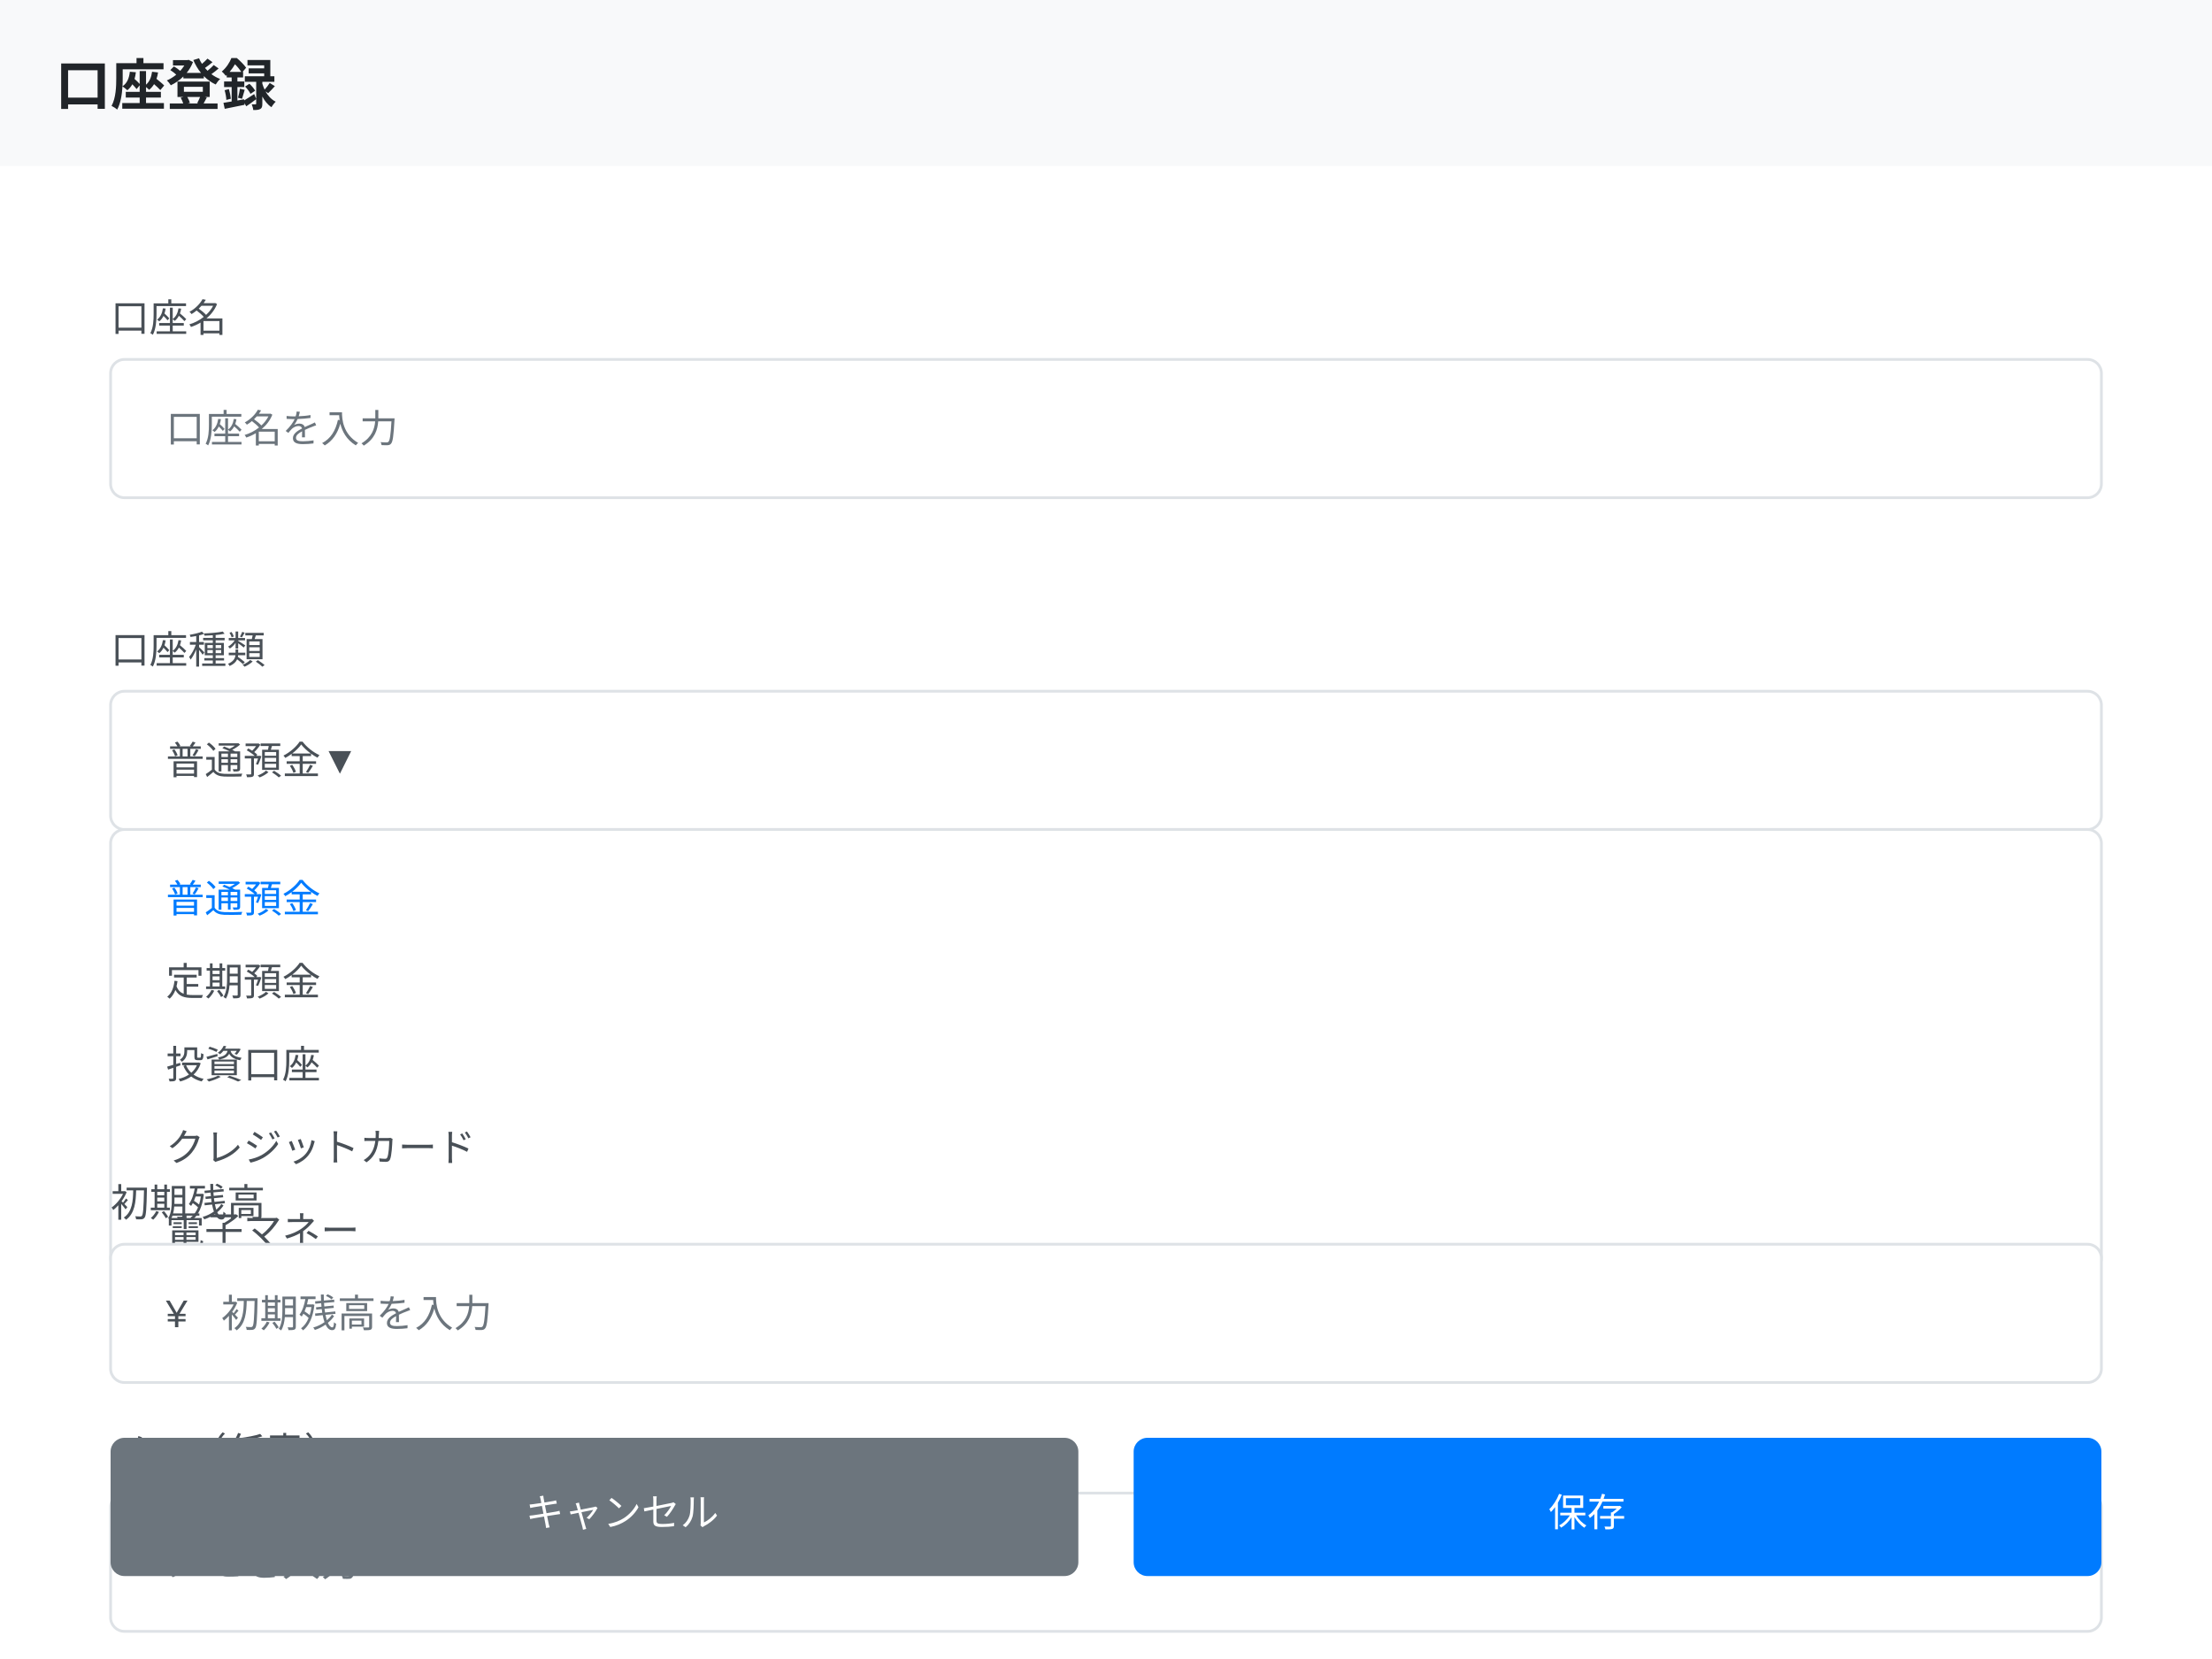
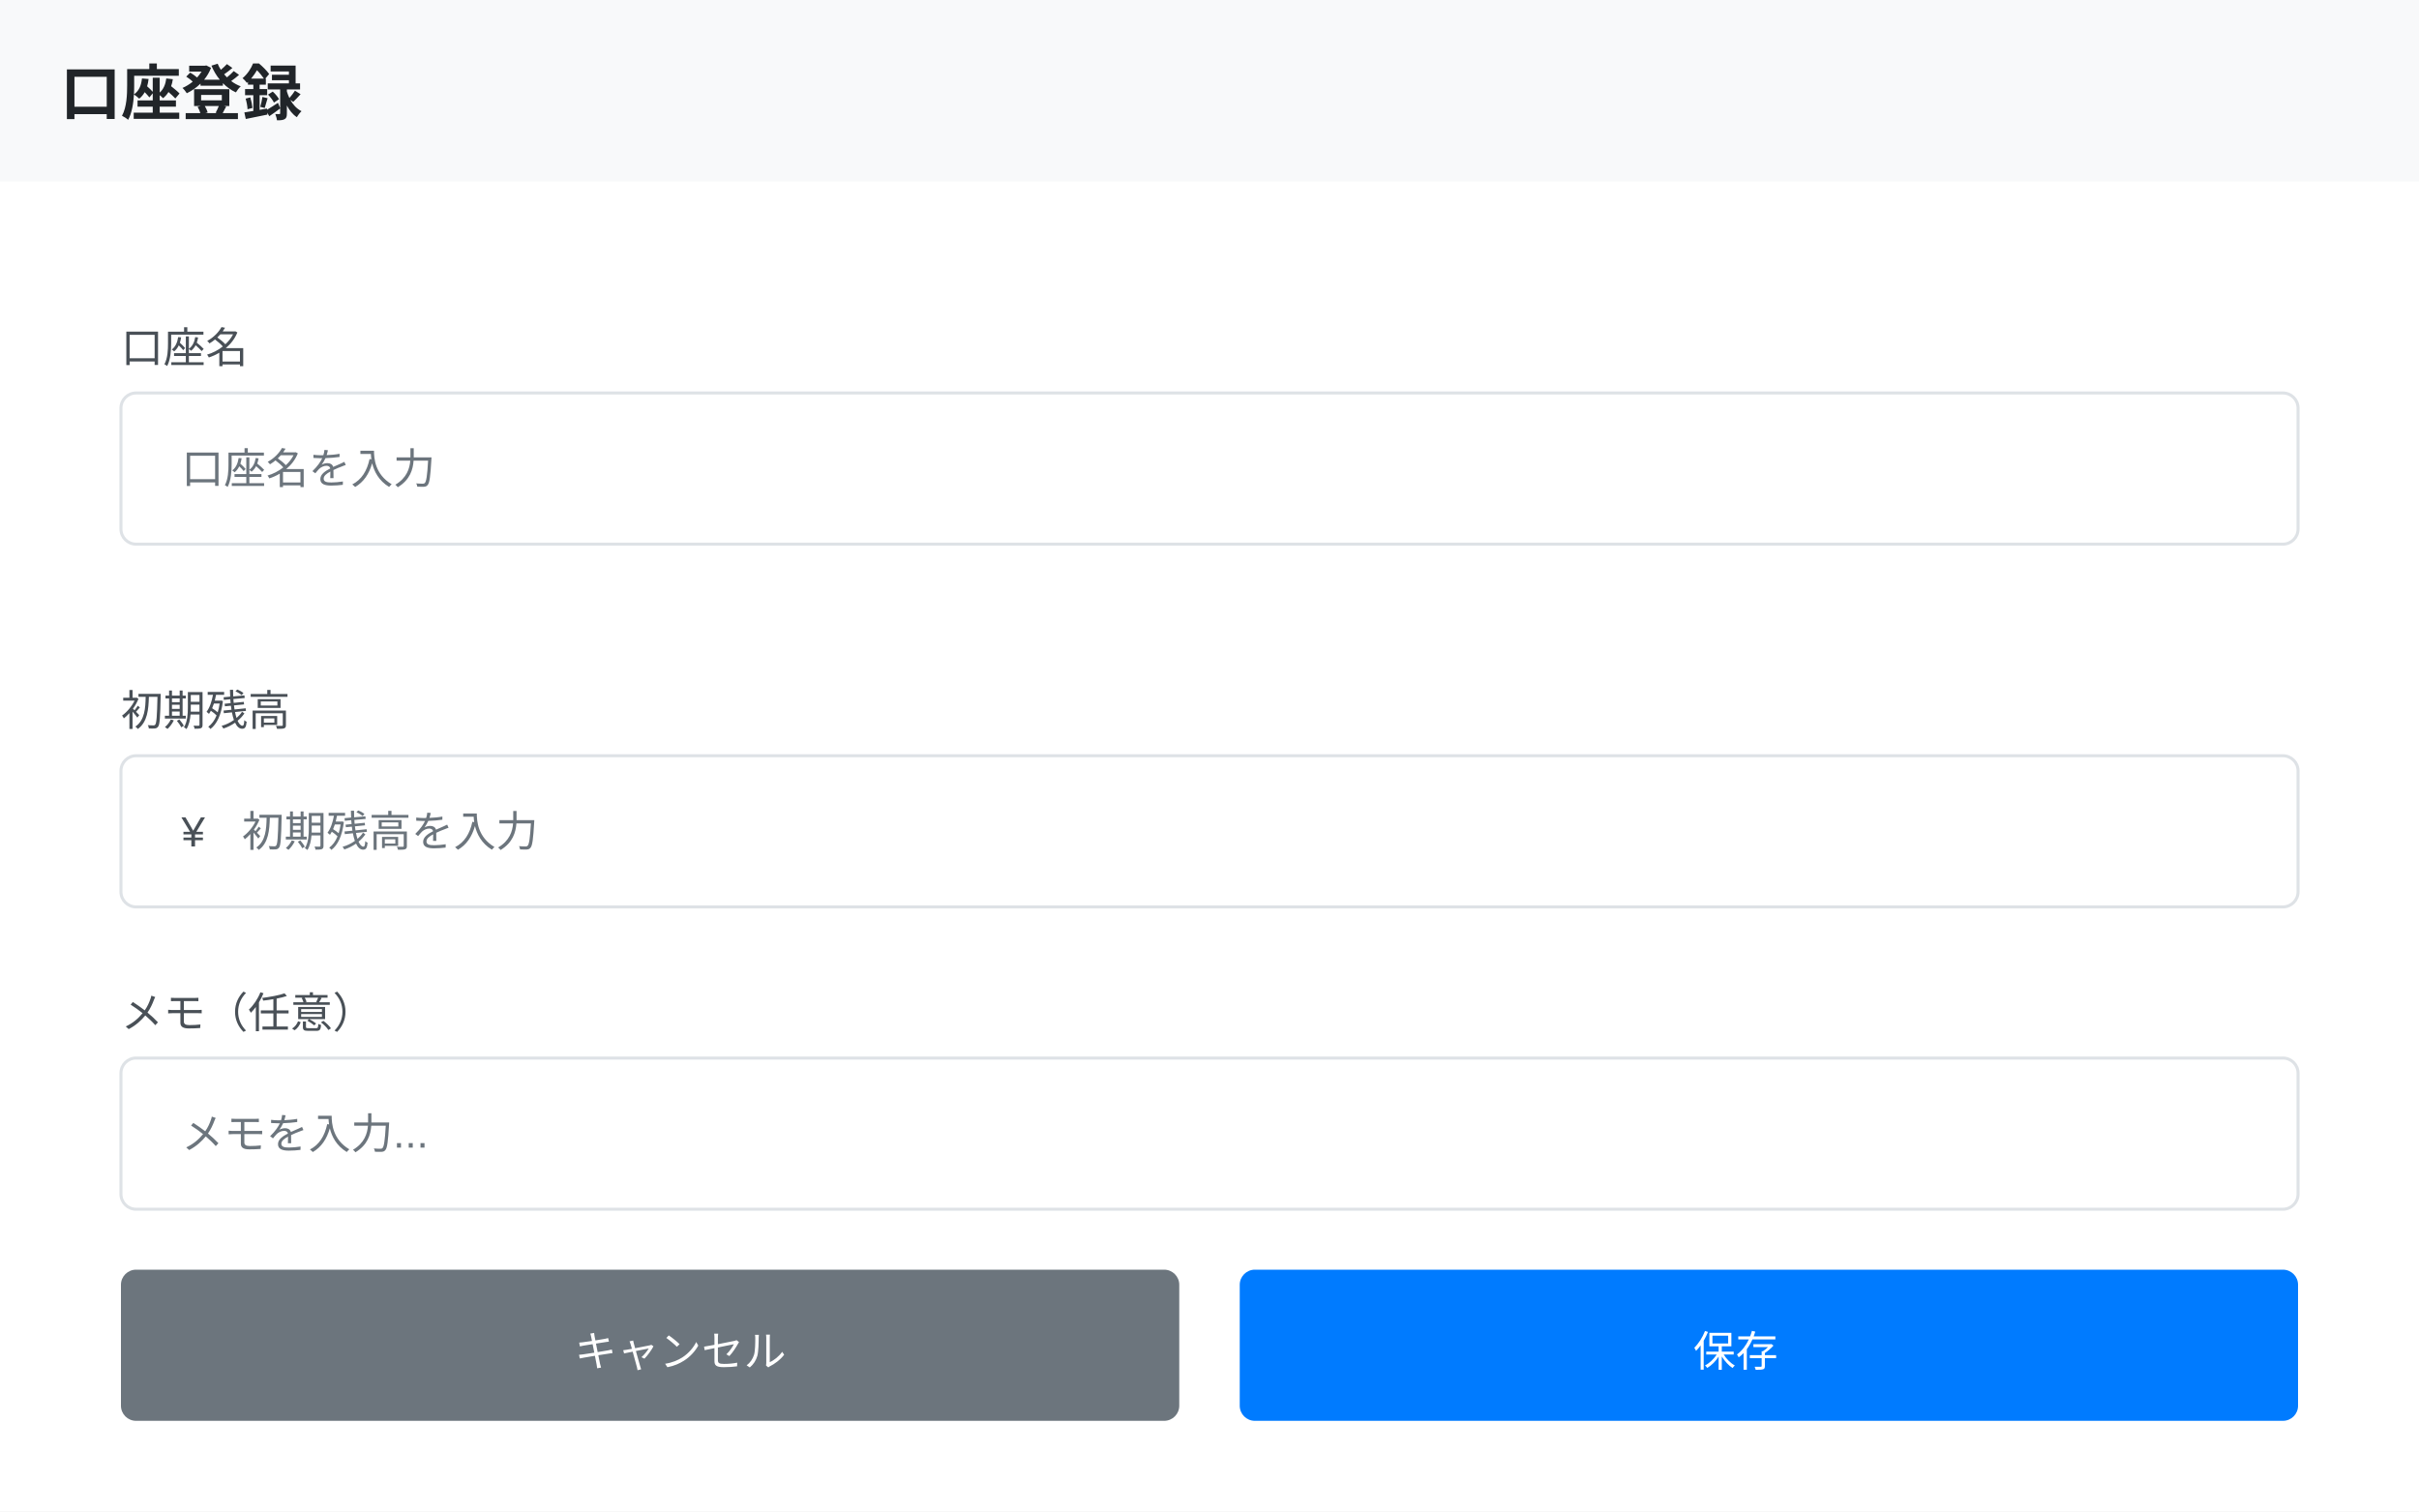
- <svg xmlns="http://www.w3.org/2000/svg" width="800" height="600" viewBox="0 0 800 600">
-   <rect width="800" height="600" fill="#ffffff" />
+ <svg xmlns="http://www.w3.org/2000/svg" width="800" height="500" viewBox="0 0 800 500">
+   <rect width="800" height="500" fill="#ffffff" />
  <rect x="0" y="0" width="800" height="60" fill="#f8f9fa" />
  <text x="20" y="38" font-family="Arial" font-size="20" font-weight="bold" fill="#212529">口座登録</text>
  <g transform="translate(40, 100)">
    <text x="0" y="20" font-family="Arial" font-size="14" fill="#495057">口座名</text>
    <rect x="0" y="30" width="720" height="50" rx="5" fill="#ffffff" stroke="#dee2e6" />
    <text x="20" y="60" font-family="Arial" font-size="14" fill="#6c757d">口座名を入力</text>
    <g transform="translate(0, 120)">
-       <text x="0" y="20" font-family="Arial" font-size="14" fill="#495057">口座種類</text>
-       <rect x="0" y="30" width="720" height="50" rx="5" fill="#ffffff" stroke="#dee2e6" />
-       <text x="20" y="60" font-family="Arial" font-size="14" fill="#495057">普通預金▼</text>
-       <rect x="0" y="80" width="720" height="160" rx="5" fill="#ffffff" stroke="#dee2e6" />
-       <text x="20" y="110" font-family="Arial" font-size="14" fill="#007bff">普通預金</text>
-       <text x="20" y="140" font-family="Arial" font-size="14" fill="#495057">定期預金</text>
-       <text x="20" y="170" font-family="Arial" font-size="14" fill="#495057">投資口座</text>
-       <text x="20" y="200" font-family="Arial" font-size="14" fill="#495057">クレジットカード</text>
-       <text x="20" y="230" font-family="Arial" font-size="14" fill="#495057">電子マネー</text>
-     </g>
-     <g transform="translate(0, 320)">
      <text x="0" y="20" font-family="Arial" font-size="14" fill="#495057">初期残高</text>
      <rect x="0" y="30" width="720" height="50" rx="5" fill="#ffffff" stroke="#dee2e6" />
      <text x="20" y="60" font-family="Arial" font-size="14" fill="#495057">¥</text>
      <text x="40" y="60" font-family="Arial" font-size="14" fill="#6c757d">初期残高を入力</text>
    </g>
-     <g transform="translate(0, 410)">
+     <g transform="translate(0, 220)">
      <text x="0" y="20" font-family="Arial" font-size="14" fill="#495057">メモ（任意）</text>
      <rect x="0" y="30" width="720" height="50" rx="5" fill="#ffffff" stroke="#dee2e6" />
      <text x="20" y="60" font-family="Arial" font-size="14" fill="#6c757d">メモを入力...</text>
    </g>
  </g>
-   <g transform="translate(40, 520)">
+   <g transform="translate(40, 420)">
    <rect width="350" height="50" rx="5" fill="#6c757d" />
    <text x="150" y="32" font-family="Arial" font-size="14" fill="#ffffff">キャンセル</text>
    <rect x="370" width="350" height="50" rx="5" fill="#007bff" />
    <text x="520" y="32" font-family="Arial" font-size="14" fill="#ffffff">保存</text>
  </g>
</svg>
